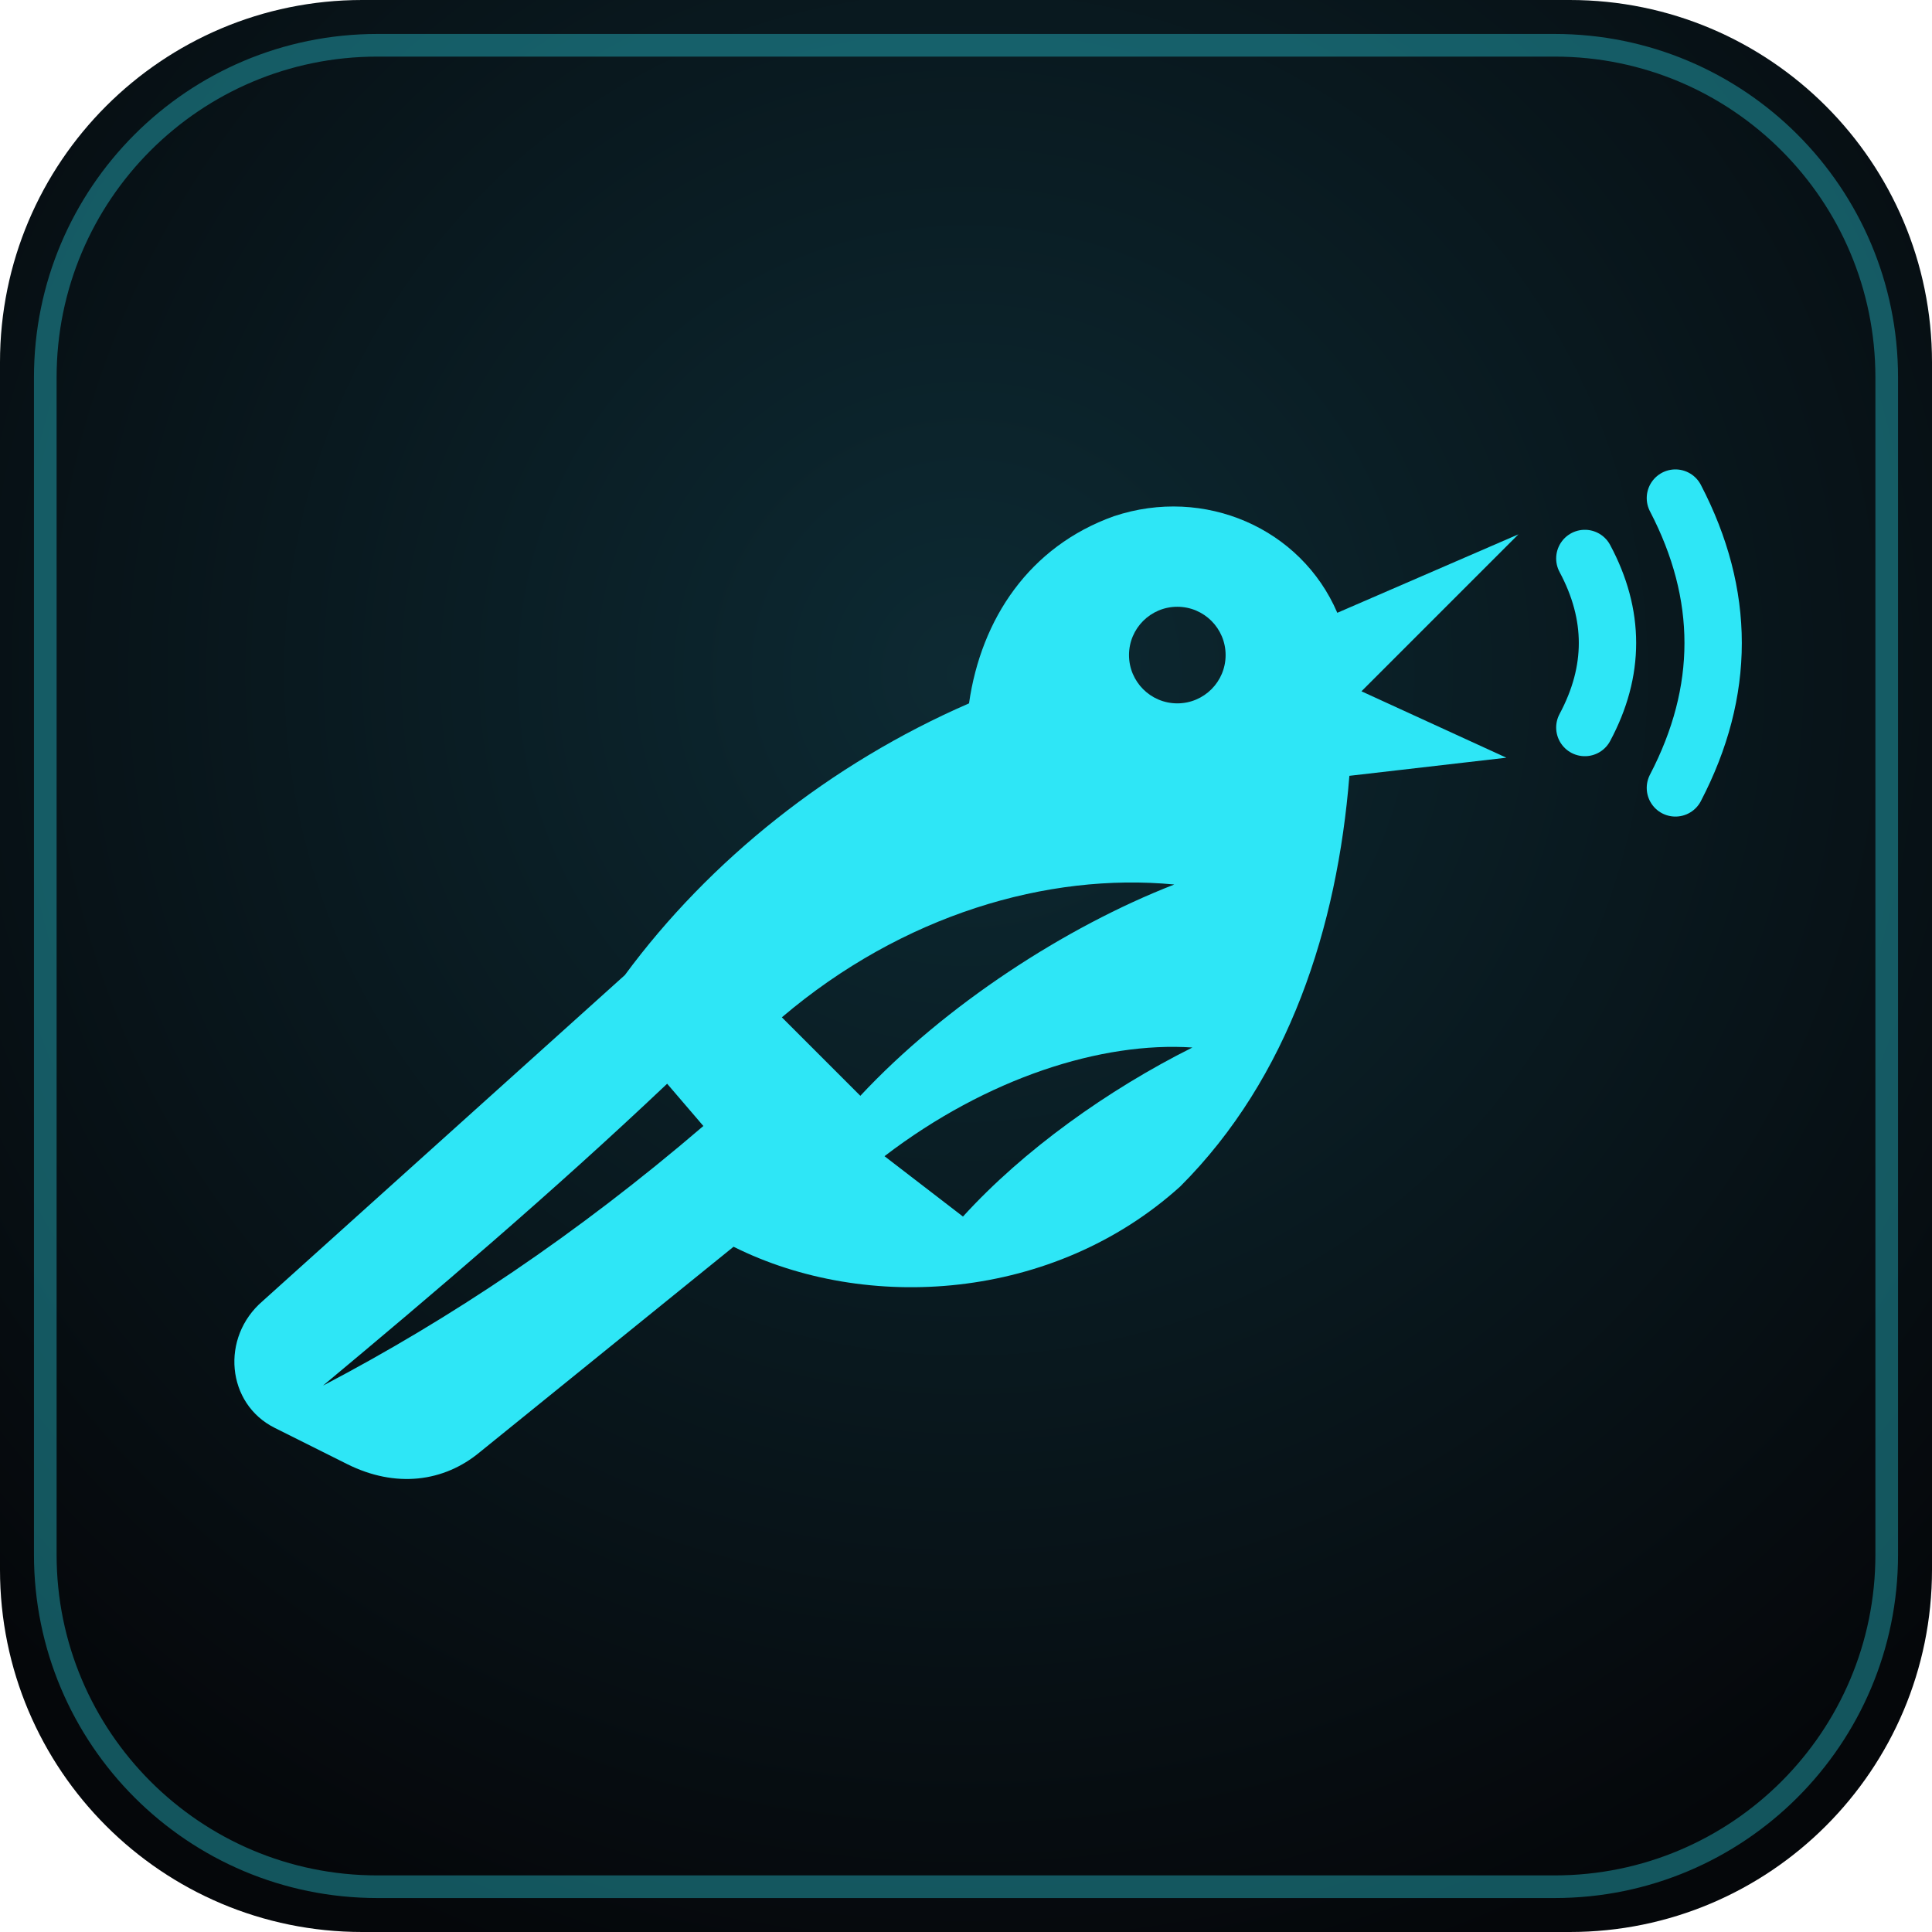
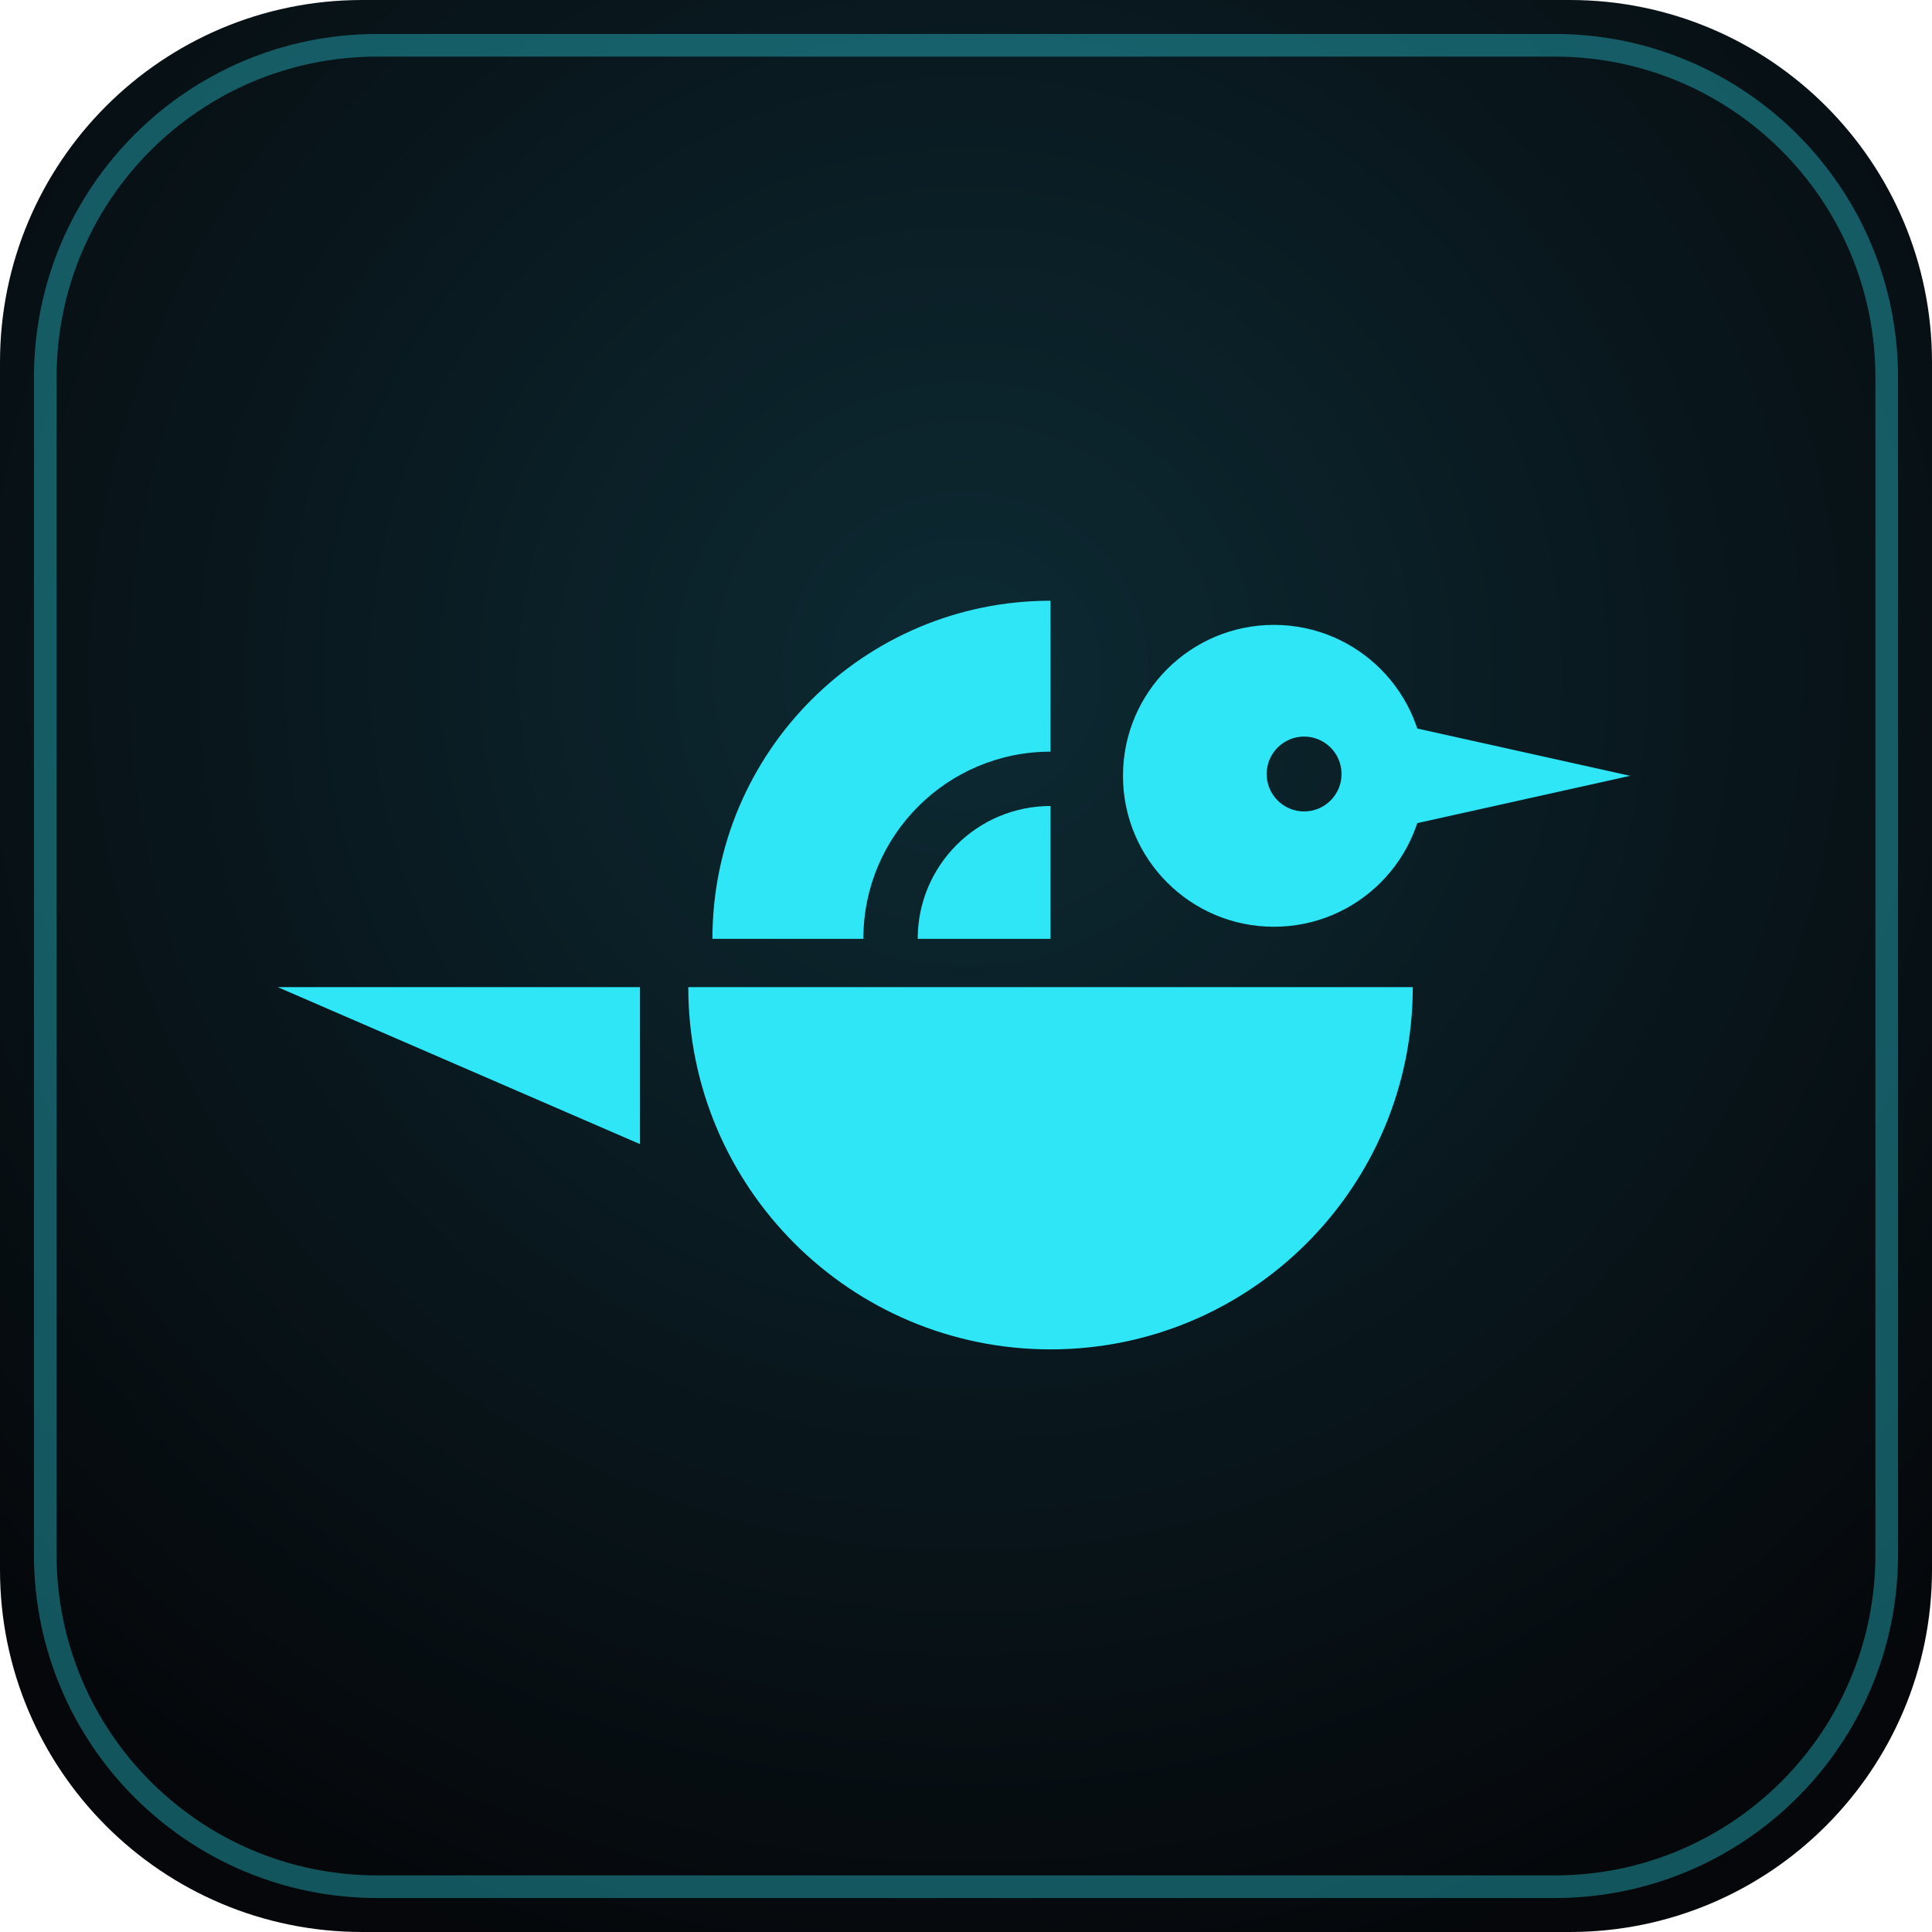
<svg xmlns="http://www.w3.org/2000/svg" width="256" height="256" viewBox="0 0 256 256">
  <defs>
    <radialGradient id="g" cx="50%" cy="35%" r="70%">
      <stop offset="0" stop-color="#0d2a33" />
      <stop offset="1" stop-color="#05070a" />
    </radialGradient>
  </defs>
  <rect width="256" height="256" rx="48" fill="url(#g)" />
  <rect x="6" y="6" width="244" height="244" rx="44" fill="none" stroke="#2ee6f6" stroke-opacity="0.35" stroke-width="3" />
-   <g transform="translate(22 34) scale(8)">
-     <path fill="#2ee6f6" fill-rule="evenodd" d="M15.7 4.3 C17.2 3.8 18.8 4.5 19.4 5.9 L22.4 4.6 L19.8 7.2 L22.2 8.3 L19.6 8.6 C19.4 11.1 18.6 13.6 16.8 15.4 C14.7 17.3 11.6 17.5 9.4 16.4 L5.2 19.8 C4.6 20.3 3.8 20.4 3.0 20.0 L1.8 19.4 C1.0 19.0 0.9 17.9 1.6 17.3 L7.6 11.9 C9.0 10.0 11.0 8.4 13.3 7.4 C13.5 6.0 14.3 4.8 15.7 4.3 Z M16.75 6.6 m-0.8 0 a0.8 0.8 0 1 0 1.6 0 a0.8 0.8 0 1 0 -1.6 0 Z M10.2 12.6 C12.2 10.9 14.6 10.2 16.7 10.4 C14.9 11.1 12.9 12.4 11.5 13.9 Z M11.9 14.9 C13.6 13.6 15.5 13.0 17.0 13.1 C15.6 13.8 14.2 14.8 13.2 15.9 Z M8.3 13.7 C6.4 15.5 4.4 17.2 2.6 18.7 C4.7 17.6 6.8 16.2 8.9 14.4 Z" />
-     <path fill="none" stroke="#2ee6f6" stroke-width="0.95" stroke-linecap="round" d="M23.5 5.0 q0.75 1.4 0 2.8 M25.0 4.0 q1.25 2.4 0 4.8" />
+   <g transform="translate(32 30) scale(8)">
+     <path fill="#2ee6f6" fill-rule="evenodd" d="M7.4 12.6 H19.4 A6 6 0 0 1 7.4 12.6 Z" />
+     <path fill="#2ee6f6" fill-rule="evenodd" d="M13.4 11.8 H7.8 A5.6 5.6 0 0 1 13.4 6.2 V8.7 A3.1 3.1 0 0 0 10.3 11.8 Z" />
+     <path fill="#2ee6f6" fill-rule="evenodd" d="M13.4 11.8 H11.2 A2.2 2.2 0 0 1 13.4 9.6 Z" />
+     <path fill="#2ee6f6" fill-rule="evenodd" d="M17.1 6.6 a2.5 2.5 0 1 1 0 5 a2.5 2.5 0 1 1 0 -5 Z M17.6 8.45 a0.62 0.62 0 1 0 0 1.24 a0.62 0.62 0 1 0 0 -1.24 Z" />
+     <path fill="#2ee6f6" fill-rule="evenodd" d="M19.4 8.3 L23 9.1 L19.4 9.9 Z" />
+     <path fill="#2ee6f6" fill-rule="evenodd" d="M0.6 12.6 H6.6 V15.2 Z" />
  </g>
</svg>
